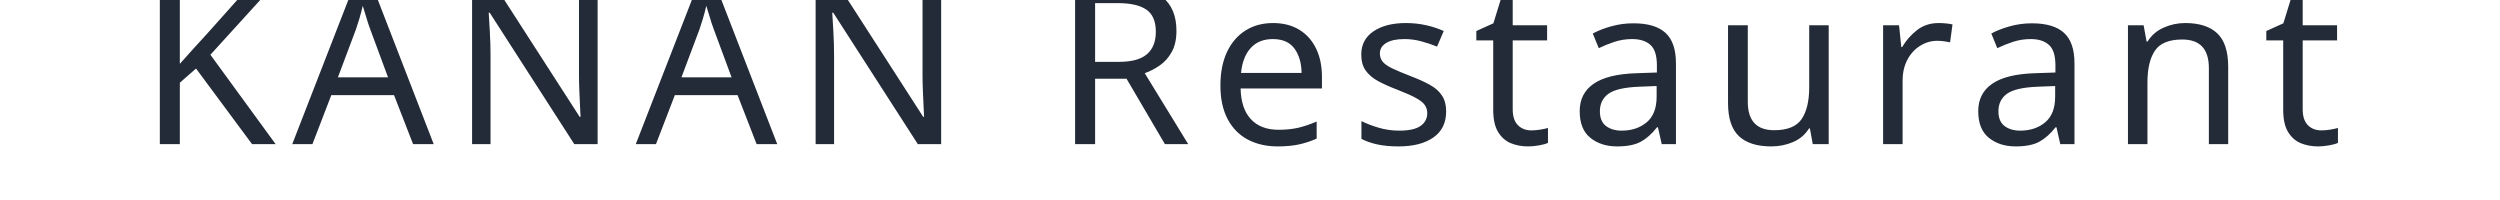
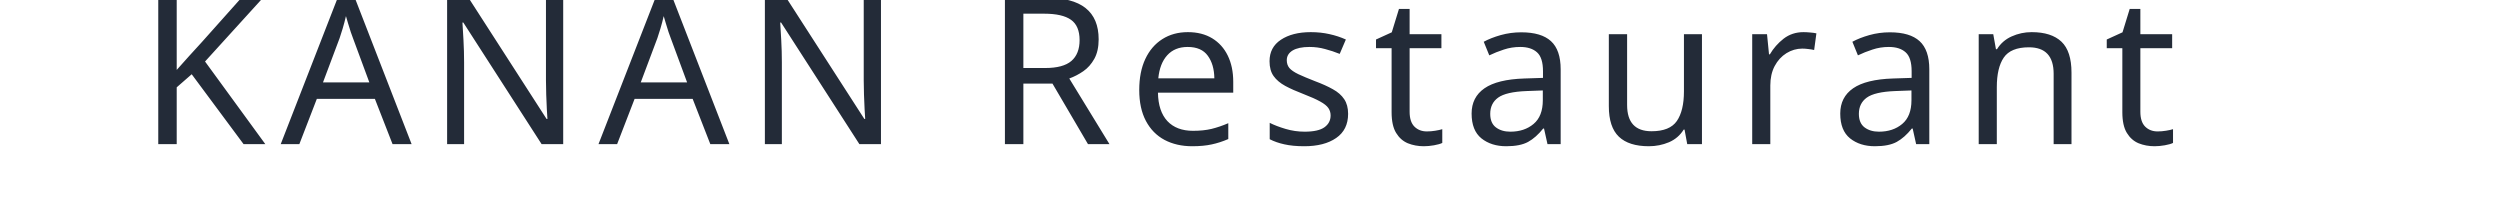
<svg xmlns="http://www.w3.org/2000/svg" width="501" height="40" viewBox="0 0 401 36">
  <g id="Group_1" data-name="Group 1" transform="translate(-377 -372)">
-     <text id="KANANRestaurant" transform="translate(377 398)" fill="#232b38" font-size="40" font-family="Showcard Gothic" letter-spacing="0.075em">
+     <text id="KANANRestaurant" transform="translate(377 398)" fill="#232b38" font-size="37" font-family="Showcard Gothic" letter-spacing="0.075em">
      <tspan x="0" y="0">KANAN Restaurant</tspan>
    </text>
  </g>
</svg>
